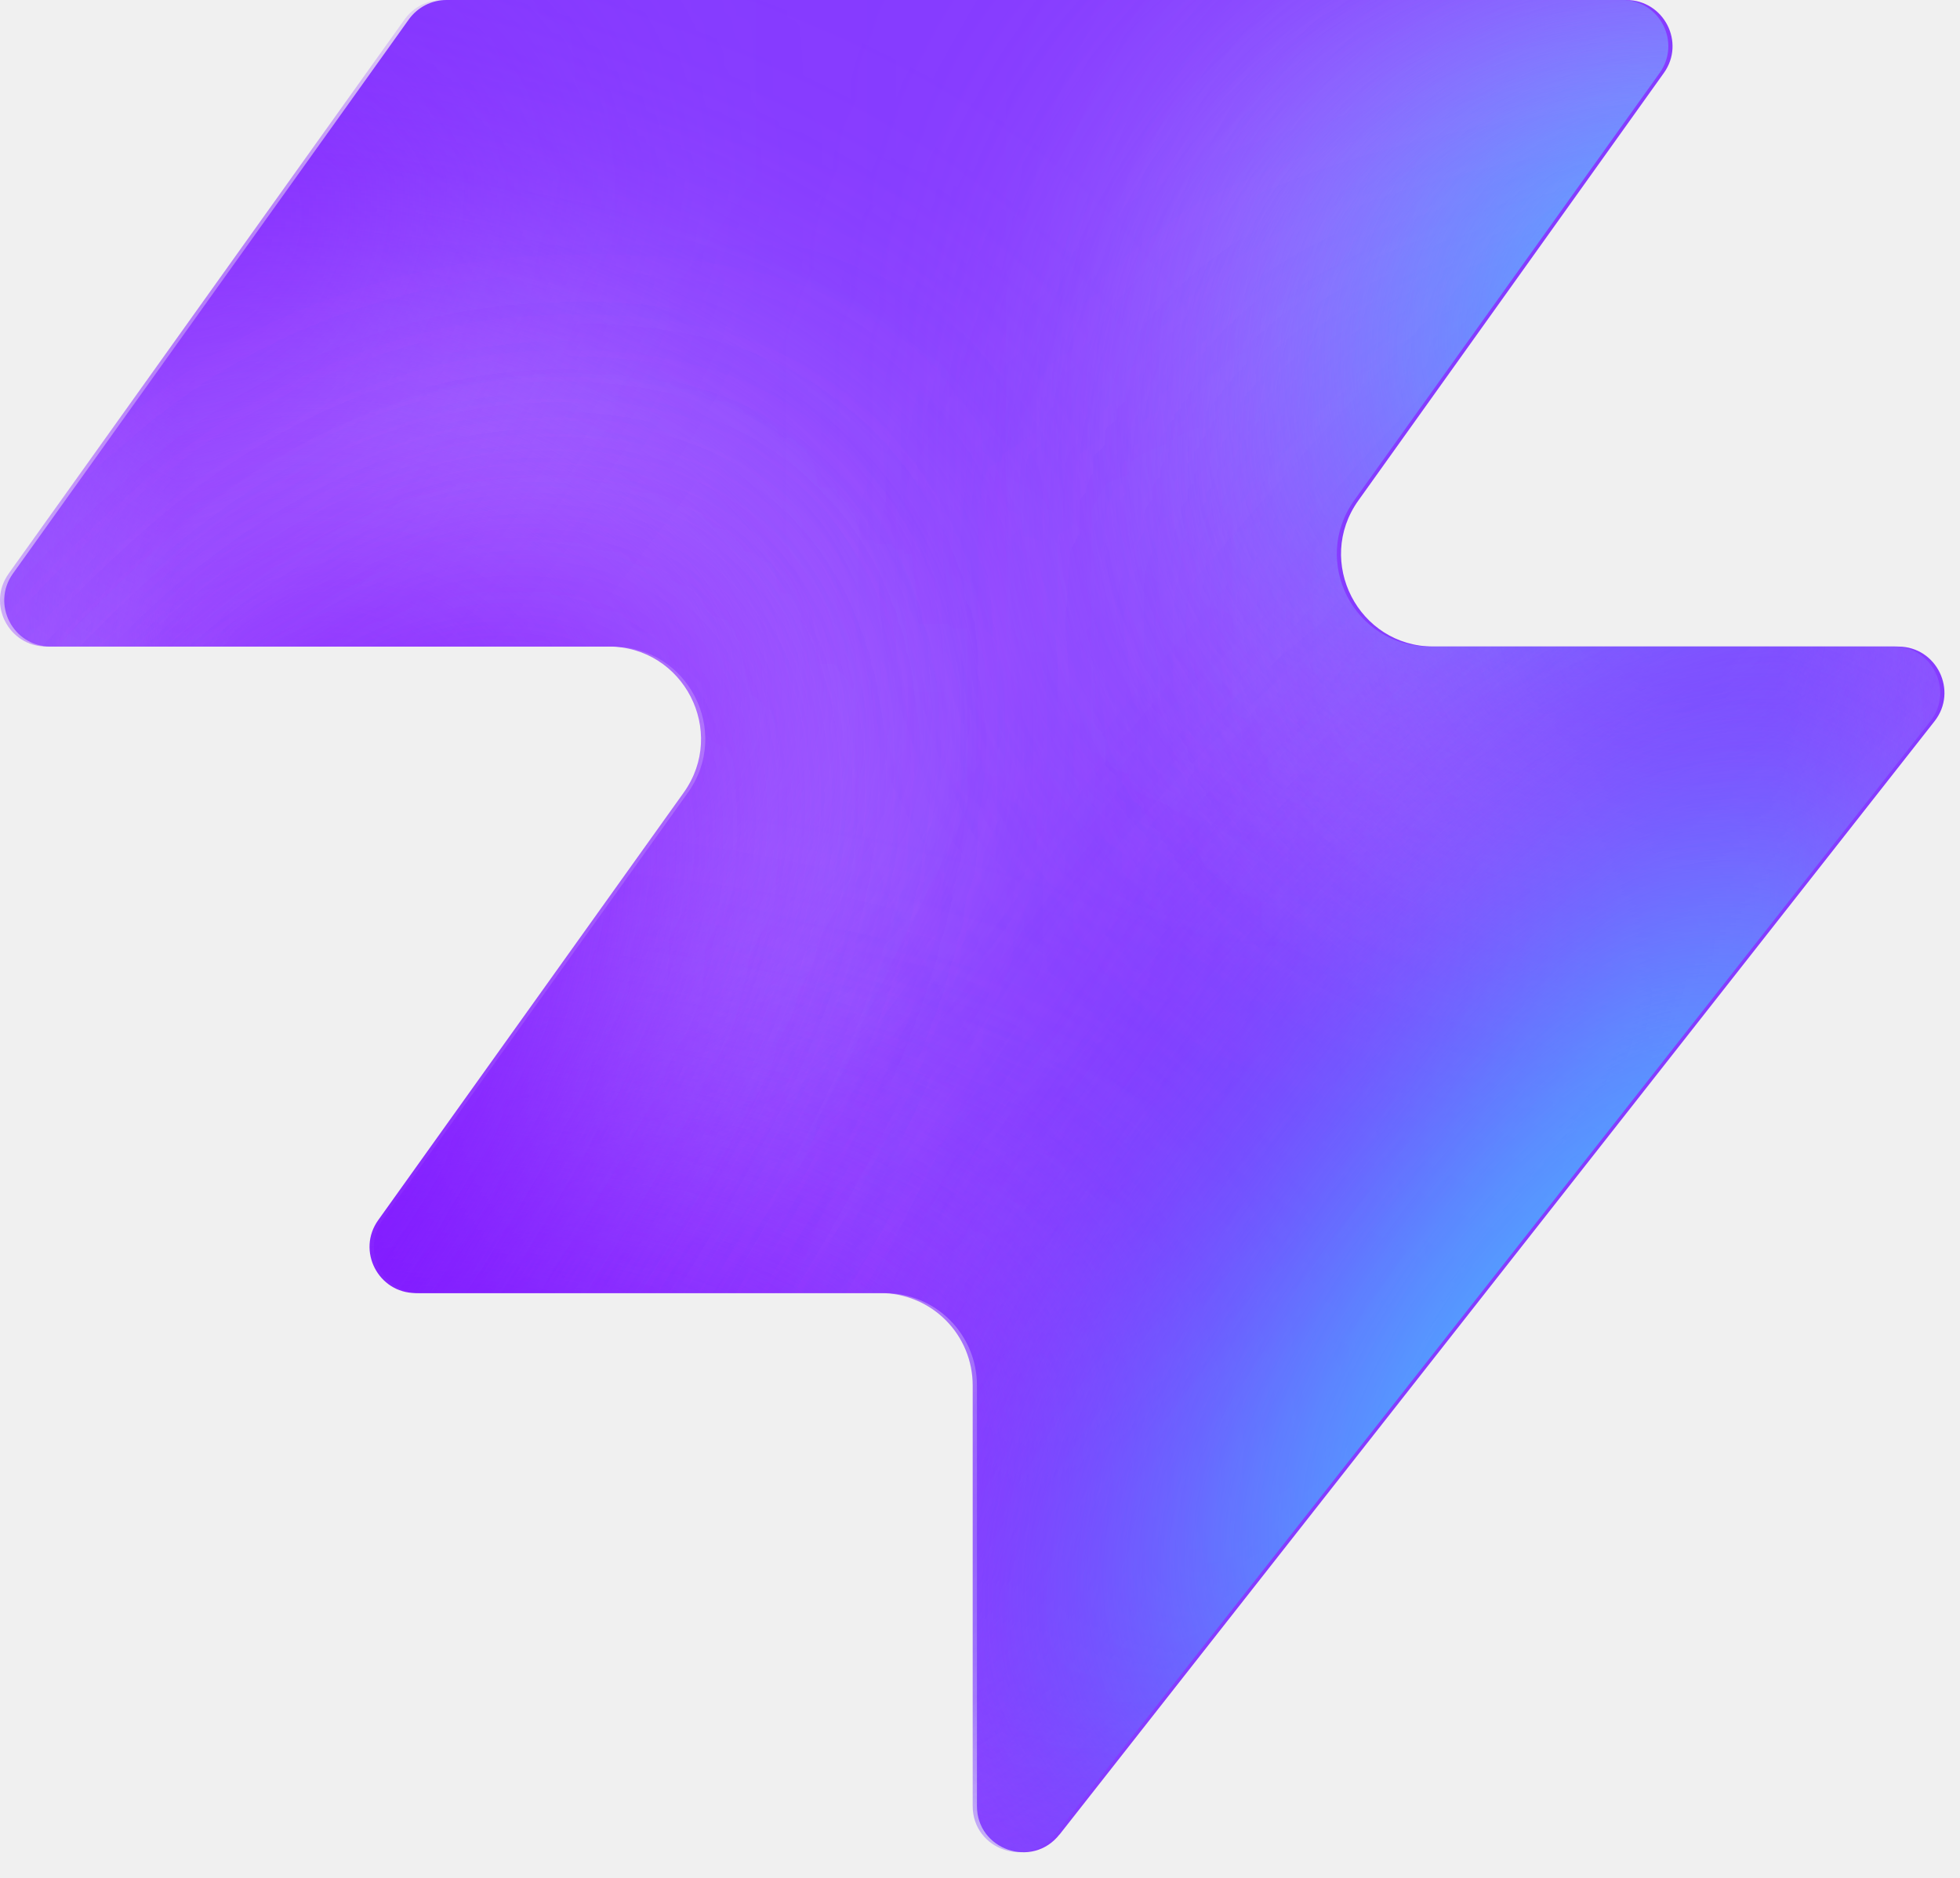
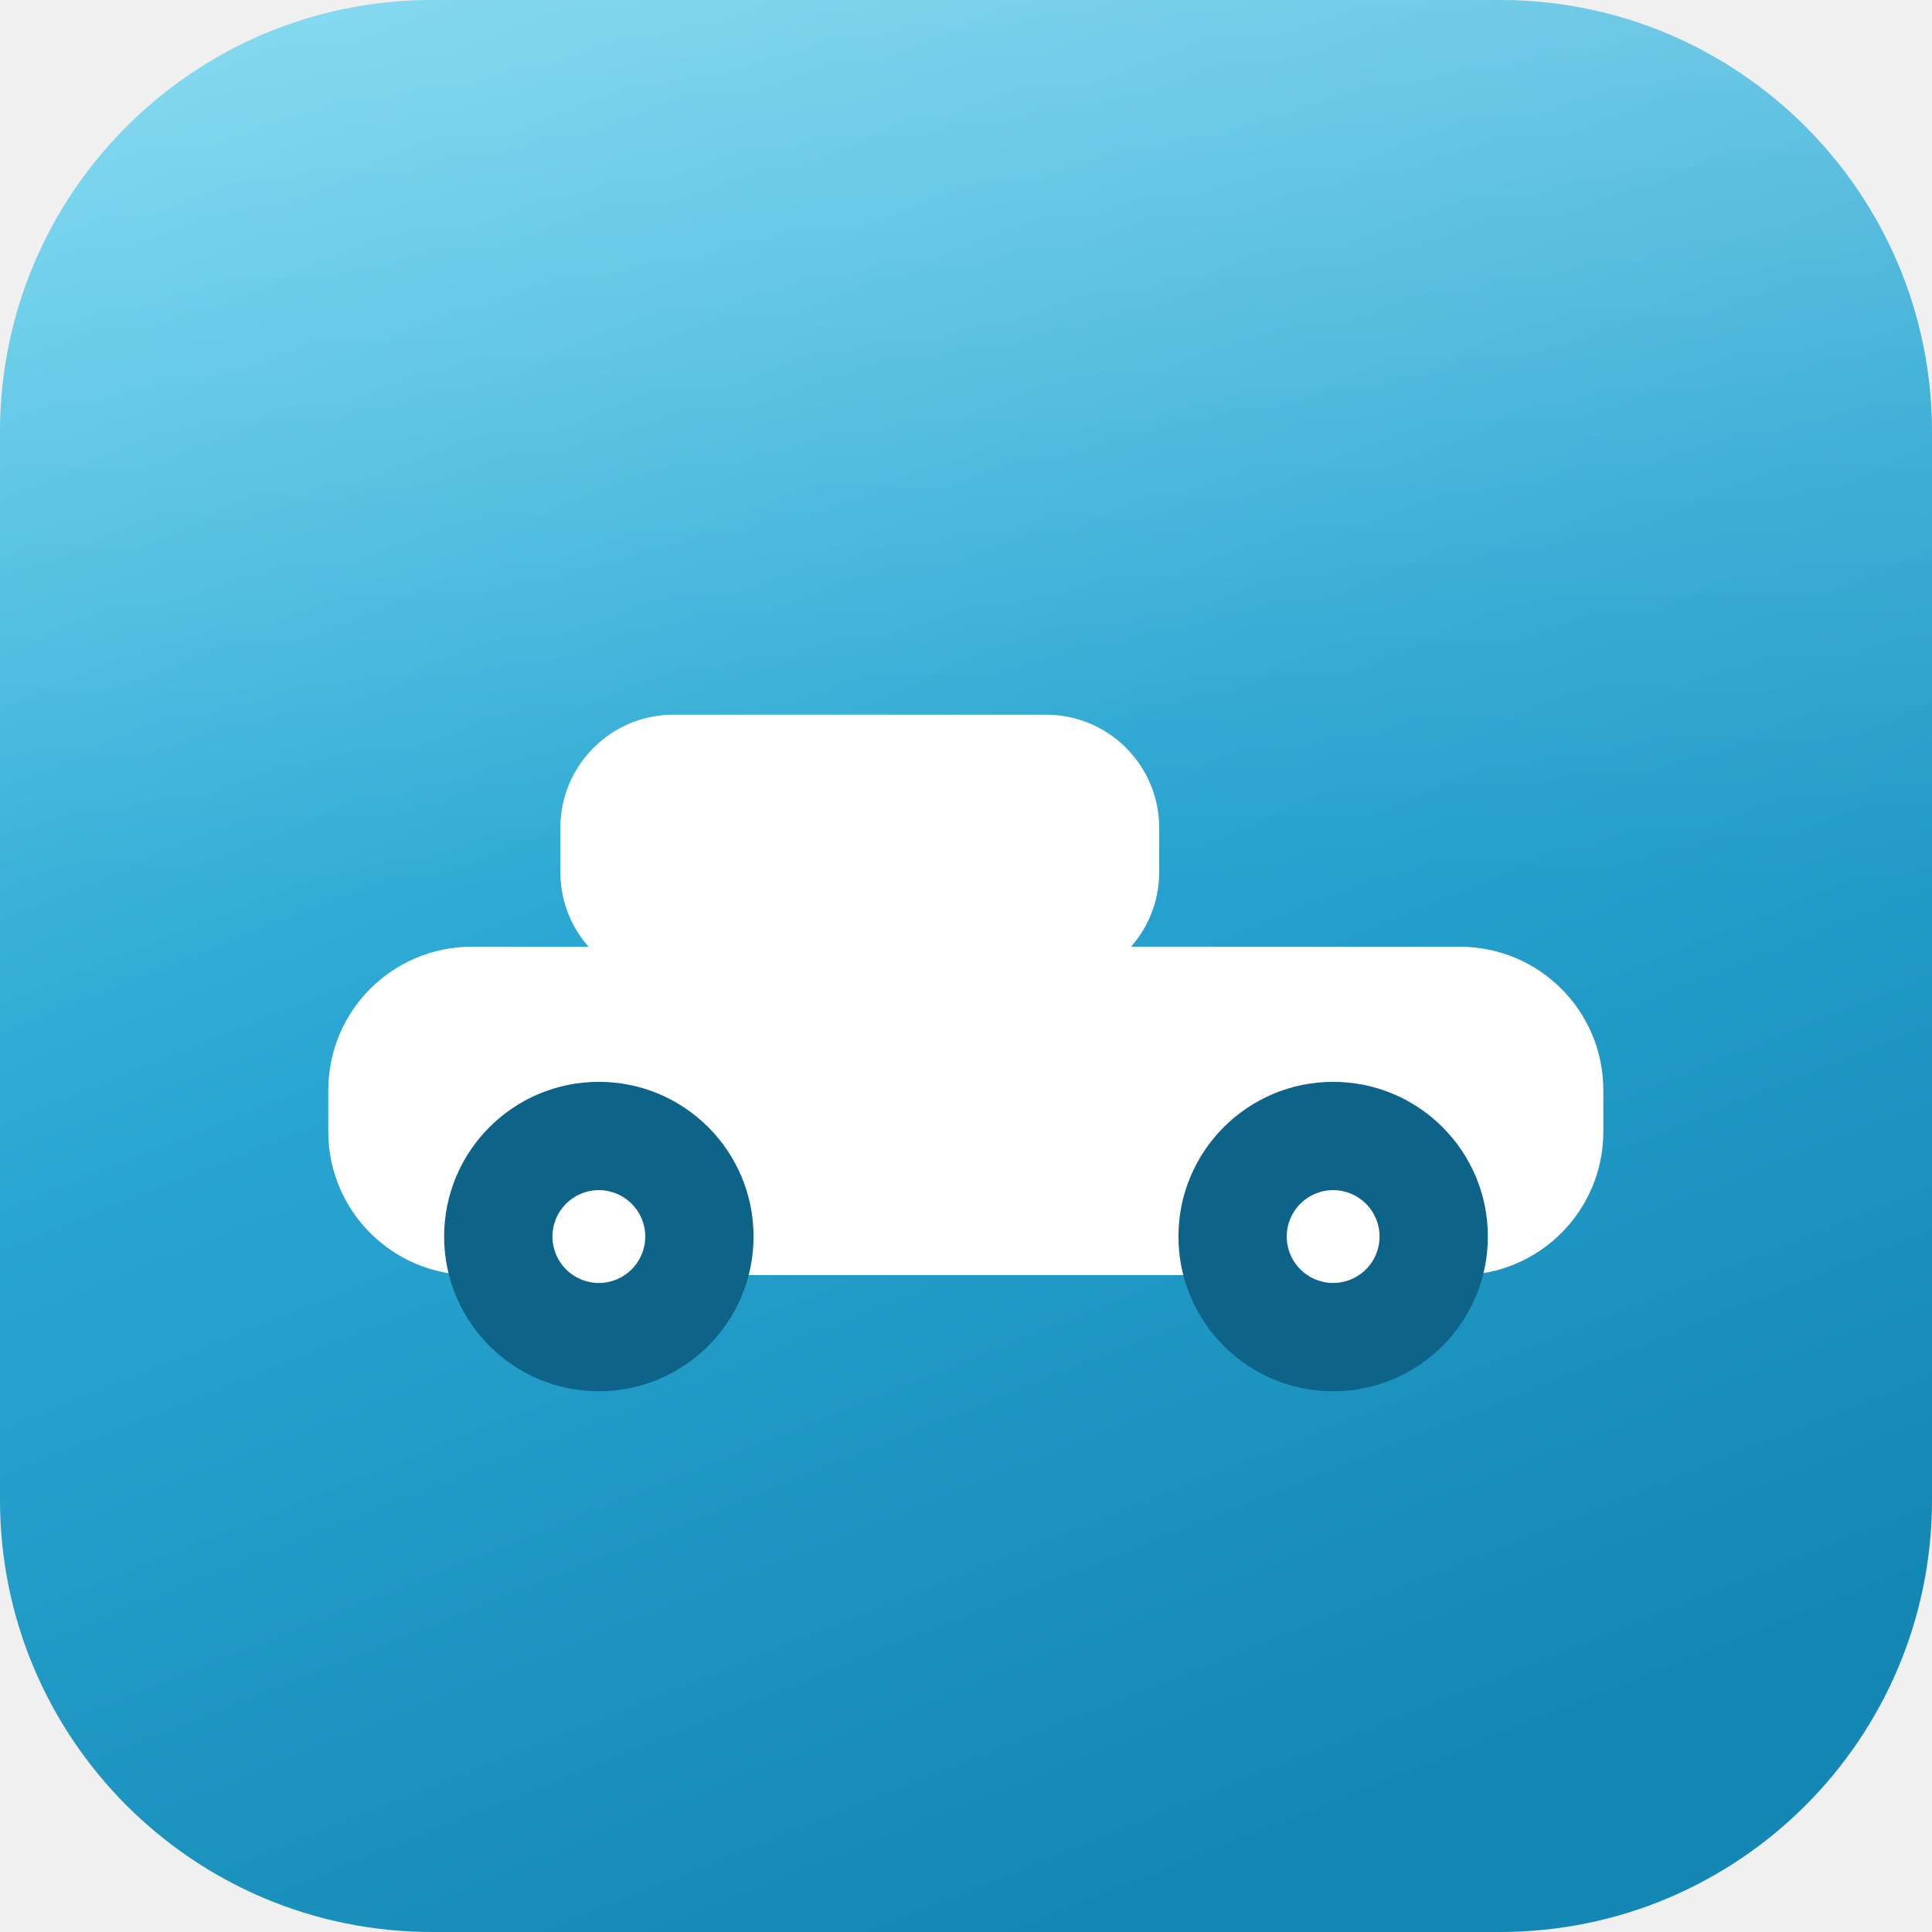
- <svg xmlns="http://www.w3.org/2000/svg" width="48" height="46" fill="none" viewBox="0 0 48 46">
-   <path fill="#863bff" d="M25.946 44.938c-.664.845-2.021.375-2.021-.698V33.937a2.26 2.26 0 0 0-2.262-2.262H10.287c-.92 0-1.456-1.04-.92-1.788l7.48-10.471c1.07-1.497 0-3.578-1.842-3.578H1.237c-.92 0-1.456-1.04-.92-1.788L10.013.474c.214-.297.556-.474.92-.474h28.894c.92 0 1.456 1.04.92 1.788l-7.48 10.471c-1.07 1.498 0 3.579 1.842 3.579h11.377c.943 0 1.473 1.088.89 1.83L25.947 44.94z" style="fill:#863bff;fill:color(display-p3 .525 .23 1);fill-opacity:1" />
-   <mask id="a" width="48" height="46" x="0" y="0" maskUnits="userSpaceOnUse" style="mask-type:alpha">
-     <path fill="#000" d="M25.842 44.938c-.664.844-2.021.375-2.021-.698V33.937a2.26 2.26 0 0 0-2.262-2.262H10.183c-.92 0-1.456-1.04-.92-1.788l7.48-10.471c1.07-1.498 0-3.579-1.842-3.579H1.133c-.92 0-1.456-1.04-.92-1.787L9.91.473c.214-.297.556-.474.92-.474h28.894c.92 0 1.456 1.04.92 1.788l-7.48 10.471c-1.07 1.498 0 3.578 1.842 3.578h11.377c.943 0 1.473 1.088.89 1.832L25.843 44.94z" style="fill:#000;fill-opacity:1" />
-   </mask>
-   <g mask="url(#a)">
-     <g filter="url(#b)">
-       <ellipse cx="5.508" cy="14.704" fill="#ede6ff" rx="5.508" ry="14.704" style="fill:#ede6ff;fill:color(display-p3 .927 .903 1);fill-opacity:1" transform="matrix(.00324 1 1 -.00324 -4.47 31.516)" />
+ <svg xmlns="http://www.w3.org/2000/svg" width="512" height="512" viewBox="0 0 512 512">
+   <defs>
+     <linearGradient id="sea" x1="77" y1="0" x2="282" y2="512" gradientUnits="userSpaceOnUse">
+       <stop offset="0" stop-color="#63CFEC" />
+       <stop offset="0.48" stop-color="#2AA6D2" />
+       <stop offset="1" stop-color="#1487B4" />
+     </linearGradient>
+     <linearGradient id="gloss" x1="0" y1="0" x2="0" y2="235" gradientUnits="userSpaceOnUse">
+       <stop offset="0" stop-color="#ffffff" stop-opacity="0.22" />
+       <stop offset="1" stop-color="#ffffff" stop-opacity="0" />
+     </linearGradient>
+     <clipPath id="sq">
+       <rect width="512" height="512" rx="114.5" ry="114.5" />
+     </clipPath>
+   </defs>
+   <g clip-path="url(#sq)">
+     <rect width="512" height="512" fill="url(#sea)" />
+     <rect width="512" height="235" fill="url(#gloss)" />
+     <g fill="#ffffff">
+       <rect x="148.5" y="189.4" width="158.7" height="71.7" rx="30" />
+       <rect x="87" y="250.9" width="337.9" height="87" rx="38" />
    </g>
-     <g filter="url(#c)">
-       <ellipse cx="10.399" cy="29.851" fill="#ede6ff" rx="10.399" ry="29.851" style="fill:#ede6ff;fill:color(display-p3 .927 .903 1);fill-opacity:1" transform="matrix(.00324 1 1 -.00324 -39.328 7.883)" />
-     </g>
-     <g filter="url(#d)">
-       <ellipse cx="5.508" cy="30.487" fill="#7e14ff" rx="5.508" ry="30.487" style="fill:#7e14ff;fill:color(display-p3 .492 .077 1);fill-opacity:1" transform="rotate(89.814 -25.913 -14.639)scale(1 -1)" />
-     </g>
-     <g filter="url(#e)">
-       <ellipse cx="5.508" cy="30.599" fill="#7e14ff" rx="5.508" ry="30.599" style="fill:#7e14ff;fill:color(display-p3 .492 .077 1);fill-opacity:1" transform="rotate(89.814 -32.644 -3.334)scale(1 -1)" />
-     </g>
-     <g filter="url(#f)">
-       <ellipse cx="5.508" cy="30.599" fill="#7e14ff" rx="5.508" ry="30.599" style="fill:#7e14ff;fill:color(display-p3 .492 .077 1);fill-opacity:1" transform="matrix(.00324 1 1 -.00324 -34.34 30.47)" />
-     </g>
-     <g filter="url(#g)">
-       <ellipse cx="14.072" cy="22.078" fill="#ede6ff" rx="14.072" ry="22.078" style="fill:#ede6ff;fill:color(display-p3 .927 .903 1);fill-opacity:1" transform="rotate(93.35 24.506 48.493)scale(-1 1)" />
-     </g>
-     <g filter="url(#h)">
-       <ellipse cx="3.47" cy="21.501" fill="#7e14ff" rx="3.47" ry="21.501" style="fill:#7e14ff;fill:color(display-p3 .492 .077 1);fill-opacity:1" transform="rotate(89.009 28.708 47.59)scale(-1 1)" />
-     </g>
-     <g filter="url(#i)">
-       <ellipse cx="3.47" cy="21.501" fill="#7e14ff" rx="3.47" ry="21.501" style="fill:#7e14ff;fill:color(display-p3 .492 .077 1);fill-opacity:1" transform="rotate(89.009 28.708 47.59)scale(-1 1)" />
-     </g>
-     <g filter="url(#j)">
-       <ellipse cx=".387" cy="8.972" fill="#7e14ff" rx="4.407" ry="29.108" style="fill:#7e14ff;fill:color(display-p3 .492 .077 1);fill-opacity:1" transform="rotate(39.51 .387 8.972)" />
-     </g>
-     <g filter="url(#k)">
-       <ellipse cx="47.523" cy="-6.092" fill="#7e14ff" rx="4.407" ry="29.108" style="fill:#7e14ff;fill:color(display-p3 .492 .077 1);fill-opacity:1" transform="rotate(37.892 47.523 -6.092)" />
-     </g>
-     <g filter="url(#l)">
-       <ellipse cx="41.412" cy="6.333" fill="#47bfff" rx="5.971" ry="9.665" style="fill:#47bfff;fill:color(display-p3 .28 .748 1);fill-opacity:1" transform="rotate(37.892 41.412 6.333)" />
-     </g>
-     <g filter="url(#m)">
-       <ellipse cx="-1.879" cy="38.332" fill="#7e14ff" rx="4.407" ry="29.108" style="fill:#7e14ff;fill:color(display-p3 .492 .077 1);fill-opacity:1" transform="rotate(37.892 -1.88 38.332)" />
-     </g>
-     <g filter="url(#n)">
-       <ellipse cx="-1.879" cy="38.332" fill="#7e14ff" rx="4.407" ry="29.108" style="fill:#7e14ff;fill:color(display-p3 .492 .077 1);fill-opacity:1" transform="rotate(37.892 -1.88 38.332)" />
-     </g>
-     <g filter="url(#o)">
-       <ellipse cx="35.651" cy="29.907" fill="#7e14ff" rx="4.407" ry="29.108" style="fill:#7e14ff;fill:color(display-p3 .492 .077 1);fill-opacity:1" transform="rotate(37.892 35.651 29.907)" />
-     </g>
-     <g filter="url(#p)">
-       <ellipse cx="38.418" cy="32.4" fill="#47bfff" rx="5.971" ry="15.297" style="fill:#47bfff;fill:color(display-p3 .28 .748 1);fill-opacity:1" transform="rotate(37.892 38.418 32.4)" />
+     <g>
+       <circle cx="158.7" cy="327.7" r="41" fill="#0E6488" />
+       <circle cx="158.7" cy="327.7" r="12.3" fill="#ffffff" />
+       <circle cx="353.3" cy="327.7" r="41" fill="#0E6488" />
+       <circle cx="353.3" cy="327.7" r="12.3" fill="#ffffff" />
    </g>
  </g>
-   <defs>
-     <filter id="b" width="60.045" height="41.654" x="-19.77" y="16.149" color-interpolation-filters="sRGB" filterUnits="userSpaceOnUse">
-       <feFlood flood-opacity="0" result="BackgroundImageFix" />
-       <feBlend in="SourceGraphic" in2="BackgroundImageFix" result="shape" />
-       <feGaussianBlur result="effect1_foregroundBlur_2002_17158" stdDeviation="7.659" />
-     </filter>
-     <filter id="c" width="90.34" height="51.437" x="-54.613" y="-7.533" color-interpolation-filters="sRGB" filterUnits="userSpaceOnUse">
-       <feFlood flood-opacity="0" result="BackgroundImageFix" />
-       <feBlend in="SourceGraphic" in2="BackgroundImageFix" result="shape" />
-       <feGaussianBlur result="effect1_foregroundBlur_2002_17158" stdDeviation="7.659" />
-     </filter>
-     <filter id="d" width="79.355" height="29.4" x="-49.64" y="2.03" color-interpolation-filters="sRGB" filterUnits="userSpaceOnUse">
-       <feFlood flood-opacity="0" result="BackgroundImageFix" />
-       <feBlend in="SourceGraphic" in2="BackgroundImageFix" result="shape" />
-       <feGaussianBlur result="effect1_foregroundBlur_2002_17158" stdDeviation="4.596" />
-     </filter>
-     <filter id="e" width="79.579" height="29.4" x="-45.045" y="20.029" color-interpolation-filters="sRGB" filterUnits="userSpaceOnUse">
-       <feFlood flood-opacity="0" result="BackgroundImageFix" />
-       <feBlend in="SourceGraphic" in2="BackgroundImageFix" result="shape" />
-       <feGaussianBlur result="effect1_foregroundBlur_2002_17158" stdDeviation="4.596" />
-     </filter>
-     <filter id="f" width="79.579" height="29.4" x="-43.513" y="21.178" color-interpolation-filters="sRGB" filterUnits="userSpaceOnUse">
-       <feFlood flood-opacity="0" result="BackgroundImageFix" />
-       <feBlend in="SourceGraphic" in2="BackgroundImageFix" result="shape" />
-       <feGaussianBlur result="effect1_foregroundBlur_2002_17158" stdDeviation="4.596" />
-     </filter>
-     <filter id="g" width="74.749" height="58.852" x="15.756" y="-17.901" color-interpolation-filters="sRGB" filterUnits="userSpaceOnUse">
-       <feFlood flood-opacity="0" result="BackgroundImageFix" />
-       <feBlend in="SourceGraphic" in2="BackgroundImageFix" result="shape" />
-       <feGaussianBlur result="effect1_foregroundBlur_2002_17158" stdDeviation="7.659" />
-     </filter>
-     <filter id="h" width="61.377" height="25.362" x="23.548" y="2.284" color-interpolation-filters="sRGB" filterUnits="userSpaceOnUse">
-       <feFlood flood-opacity="0" result="BackgroundImageFix" />
-       <feBlend in="SourceGraphic" in2="BackgroundImageFix" result="shape" />
-       <feGaussianBlur result="effect1_foregroundBlur_2002_17158" stdDeviation="4.596" />
-     </filter>
-     <filter id="i" width="61.377" height="25.362" x="23.548" y="2.284" color-interpolation-filters="sRGB" filterUnits="userSpaceOnUse">
-       <feFlood flood-opacity="0" result="BackgroundImageFix" />
-       <feBlend in="SourceGraphic" in2="BackgroundImageFix" result="shape" />
-       <feGaussianBlur result="effect1_foregroundBlur_2002_17158" stdDeviation="4.596" />
-     </filter>
-     <filter id="j" width="56.045" height="63.649" x="-27.636" y="-22.853" color-interpolation-filters="sRGB" filterUnits="userSpaceOnUse">
-       <feFlood flood-opacity="0" result="BackgroundImageFix" />
-       <feBlend in="SourceGraphic" in2="BackgroundImageFix" result="shape" />
-       <feGaussianBlur result="effect1_foregroundBlur_2002_17158" stdDeviation="4.596" />
-     </filter>
-     <filter id="k" width="54.814" height="64.646" x="20.116" y="-38.415" color-interpolation-filters="sRGB" filterUnits="userSpaceOnUse">
-       <feFlood flood-opacity="0" result="BackgroundImageFix" />
-       <feBlend in="SourceGraphic" in2="BackgroundImageFix" result="shape" />
-       <feGaussianBlur result="effect1_foregroundBlur_2002_17158" stdDeviation="4.596" />
-     </filter>
-     <filter id="l" width="33.541" height="35.313" x="24.641" y="-11.323" color-interpolation-filters="sRGB" filterUnits="userSpaceOnUse">
-       <feFlood flood-opacity="0" result="BackgroundImageFix" />
-       <feBlend in="SourceGraphic" in2="BackgroundImageFix" result="shape" />
-       <feGaussianBlur result="effect1_foregroundBlur_2002_17158" stdDeviation="4.596" />
-     </filter>
-     <filter id="m" width="54.814" height="64.646" x="-29.286" y="6.009" color-interpolation-filters="sRGB" filterUnits="userSpaceOnUse">
-       <feFlood flood-opacity="0" result="BackgroundImageFix" />
-       <feBlend in="SourceGraphic" in2="BackgroundImageFix" result="shape" />
-       <feGaussianBlur result="effect1_foregroundBlur_2002_17158" stdDeviation="4.596" />
-     </filter>
-     <filter id="n" width="54.814" height="64.646" x="-29.286" y="6.009" color-interpolation-filters="sRGB" filterUnits="userSpaceOnUse">
-       <feFlood flood-opacity="0" result="BackgroundImageFix" />
-       <feBlend in="SourceGraphic" in2="BackgroundImageFix" result="shape" />
-       <feGaussianBlur result="effect1_foregroundBlur_2002_17158" stdDeviation="4.596" />
-     </filter>
-     <filter id="o" width="54.814" height="64.646" x="8.244" y="-2.416" color-interpolation-filters="sRGB" filterUnits="userSpaceOnUse">
-       <feFlood flood-opacity="0" result="BackgroundImageFix" />
-       <feBlend in="SourceGraphic" in2="BackgroundImageFix" result="shape" />
-       <feGaussianBlur result="effect1_foregroundBlur_2002_17158" stdDeviation="4.596" />
-     </filter>
-     <filter id="p" width="39.409" height="43.623" x="18.713" y="10.588" color-interpolation-filters="sRGB" filterUnits="userSpaceOnUse">
-       <feFlood flood-opacity="0" result="BackgroundImageFix" />
-       <feBlend in="SourceGraphic" in2="BackgroundImageFix" result="shape" />
-       <feGaussianBlur result="effect1_foregroundBlur_2002_17158" stdDeviation="4.596" />
-     </filter>
-   </defs>
</svg>
